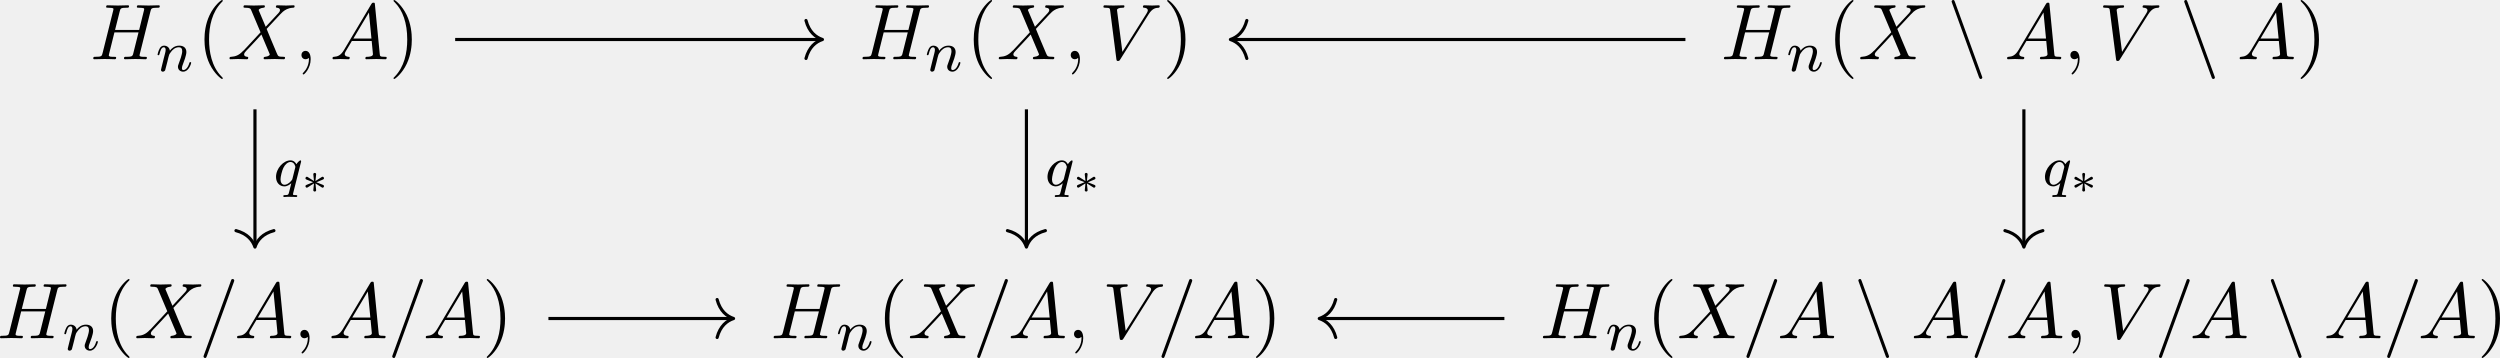
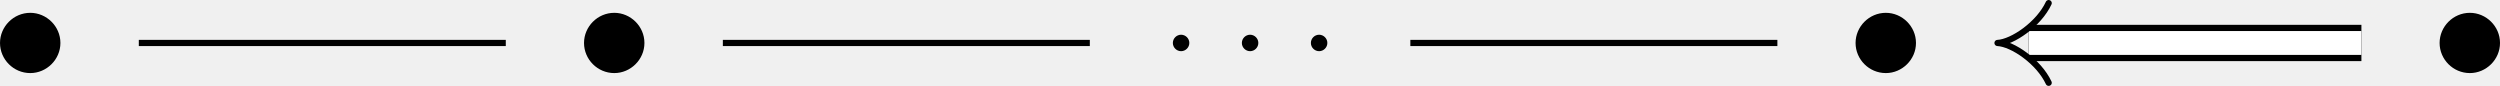
- <svg xmlns="http://www.w3.org/2000/svg" xmlns:xlink="http://www.w3.org/1999/xlink" version="1.1" width="517.874pt" height="74.159pt" viewBox="6.084 89.487 517.874 74.159">
+ <svg xmlns="http://www.w3.org/2000/svg" xmlns:xlink="http://www.w3.org/1999/xlink" version="1.1" width="263.456pt" height="9.051pt" viewBox="6.348 91.319 263.456 9.051">
  <defs>
-     <path id="g6-59" d="M2.215-.011C2.215-.731 1.942-1.156 1.516-1.156C1.156-1.156 .938-.884 .938-.578C.938-.284 1.156 0 1.516 0C1.647 0 1.789-.044 1.898-.142C1.931-.164 1.942-.175 1.953-.175S1.975-.164 1.975-.011C1.975 .796 1.593 1.451 1.233 1.811C1.113 1.931 1.113 1.953 1.113 1.985C1.113 2.062 1.167 2.105 1.222 2.105C1.342 2.105 2.215 1.265 2.215-.011Z" />
-     <path id="g6-61" d="M4.789-7.767C4.844-7.909 4.844-7.953 4.844-7.964C4.844-8.084 4.745-8.182 4.625-8.182C4.549-8.182 4.473-8.149 4.44-8.084L.655 2.313C.6 2.455 .6 2.498 .6 2.509C.6 2.629 .698 2.727 .818 2.727C.96 2.727 .993 2.651 1.058 2.465L4.789-7.767Z" />
-     <path id="g6-65" d="M1.953-1.255C1.516-.524 1.091-.371 .611-.338C.48-.327 .382-.327 .382-.12C.382-.055 .436 0 .524 0C.818 0 1.156-.033 1.462-.033C1.822-.033 2.204 0 2.553 0C2.618 0 2.76 0 2.76-.207C2.76-.327 2.662-.338 2.585-.338C2.335-.36 2.073-.447 2.073-.72C2.073-.851 2.138-.971 2.225-1.124L3.055-2.52H5.793C5.815-2.291 5.967-.807 5.967-.698C5.967-.371 5.4-.338 5.182-.338C5.029-.338 4.92-.338 4.92-.12C4.92 0 5.051 0 5.073 0C5.52 0 5.989-.033 6.436-.033C6.709-.033 7.396 0 7.669 0C7.735 0 7.865 0 7.865-.218C7.865-.338 7.756-.338 7.615-.338C6.938-.338 6.938-.415 6.905-.731L6.24-7.549C6.218-7.767 6.218-7.811 6.033-7.811C5.858-7.811 5.815-7.735 5.749-7.625L1.953-1.255ZM3.262-2.858L5.411-6.458L5.76-2.858H3.262Z" />
-     <path id="g6-72" d="M8.324-6.611C8.422-7.004 8.444-7.113 9.24-7.113C9.524-7.113 9.611-7.113 9.611-7.331C9.611-7.451 9.491-7.451 9.458-7.451C9.153-7.451 8.367-7.418 8.062-7.418C7.745-7.418 6.971-7.451 6.655-7.451C6.567-7.451 6.447-7.451 6.447-7.233C6.447-7.113 6.545-7.113 6.753-7.113C6.775-7.113 6.982-7.113 7.167-7.091C7.364-7.069 7.462-7.058 7.462-6.916C7.462-6.873 7.451-6.851 7.418-6.709L6.764-4.047H3.436L4.08-6.611C4.178-7.004 4.211-7.113 4.996-7.113C5.28-7.113 5.367-7.113 5.367-7.331C5.367-7.451 5.247-7.451 5.215-7.451C4.909-7.451 4.124-7.418 3.818-7.418C3.502-7.418 2.727-7.451 2.411-7.451C2.324-7.451 2.204-7.451 2.204-7.233C2.204-7.113 2.302-7.113 2.509-7.113C2.531-7.113 2.738-7.113 2.924-7.091C3.12-7.069 3.218-7.058 3.218-6.916C3.218-6.873 3.207-6.84 3.175-6.709L1.713-.851C1.604-.425 1.582-.338 .72-.338C.524-.338 .425-.338 .425-.12C.425 0 .556 0 .578 0C.884 0 1.658-.033 1.964-.033C2.193-.033 2.433-.022 2.662-.022C2.902-.022 3.142 0 3.371 0C3.458 0 3.589 0 3.589-.218C3.589-.338 3.491-.338 3.284-.338C2.88-.338 2.575-.338 2.575-.535C2.575-.6 2.596-.655 2.607-.72L3.349-3.709H6.676C6.218-1.898 5.967-.862 5.924-.698C5.815-.349 5.607-.338 4.931-.338C4.767-.338 4.669-.338 4.669-.12C4.669 0 4.8 0 4.822 0C5.127 0 5.902-.033 6.207-.033C6.436-.033 6.676-.022 6.905-.022C7.145-.022 7.385 0 7.615 0C7.702 0 7.833 0 7.833-.218C7.833-.338 7.735-.338 7.527-.338C7.124-.338 6.818-.338 6.818-.535C6.818-.6 6.84-.655 6.851-.72L8.324-6.611Z" />
-     <path id="g6-86" d="M6.851-6.207C7.385-7.058 7.844-7.091 8.247-7.113C8.378-7.124 8.389-7.309 8.389-7.32C8.389-7.407 8.335-7.451 8.247-7.451C7.964-7.451 7.647-7.418 7.353-7.418C6.993-7.418 6.622-7.451 6.273-7.451C6.207-7.451 6.065-7.451 6.065-7.244C6.065-7.124 6.164-7.113 6.24-7.113C6.535-7.091 6.742-6.982 6.742-6.753C6.742-6.589 6.578-6.349 6.578-6.338L3.229-1.015L2.487-6.785C2.487-6.971 2.738-7.113 3.24-7.113C3.393-7.113 3.513-7.113 3.513-7.331C3.513-7.429 3.425-7.451 3.36-7.451C2.924-7.451 2.455-7.418 2.007-7.418C1.811-7.418 1.604-7.429 1.407-7.429S1.004-7.451 .818-7.451C.742-7.451 .611-7.451 .611-7.244C.611-7.113 .709-7.113 .884-7.113C1.495-7.113 1.505-7.015 1.538-6.742L2.4-.011C2.433 .207 2.476 .24 2.618 .24C2.793 .24 2.836 .185 2.924 .044L6.851-6.207Z" />
-     <path id="g6-88" d="M5.291-4.484L4.375-6.655C4.342-6.742 4.32-6.785 4.32-6.796C4.32-6.862 4.505-7.069 4.964-7.113C5.073-7.124 5.182-7.135 5.182-7.32C5.182-7.451 5.051-7.451 5.018-7.451C4.571-7.451 4.102-7.418 3.644-7.418C3.371-7.418 2.695-7.451 2.422-7.451C2.356-7.451 2.225-7.451 2.225-7.233C2.225-7.113 2.335-7.113 2.476-7.113C3.131-7.113 3.196-7.004 3.295-6.764L4.582-3.72L2.28-1.244L2.138-1.124C1.604-.545 1.091-.371 .535-.338C.393-.327 .295-.327 .295-.12C.295-.109 .295 0 .436 0C.764 0 1.124-.033 1.462-.033C1.865-.033 2.291 0 2.684 0C2.749 0 2.88 0 2.88-.218C2.88-.327 2.771-.338 2.749-.338C2.651-.349 2.313-.371 2.313-.676C2.313-.851 2.476-1.025 2.607-1.167L3.72-2.345L4.702-3.415L5.804-.807C5.847-.687 5.858-.676 5.858-.655C5.858-.567 5.651-.382 5.225-.338C5.105-.327 5.007-.316 5.007-.131C5.007 0 5.127 0 5.171 0C5.476 0 6.24-.033 6.545-.033C6.818-.033 7.484 0 7.756 0C7.833 0 7.964 0 7.964-.207C7.964-.338 7.855-.338 7.767-.338C7.036-.349 7.015-.382 6.829-.818C6.404-1.833 5.673-3.535 5.422-4.189C6.164-4.953 7.309-6.251 7.658-6.556C7.975-6.818 8.389-7.08 9.044-7.113C9.185-7.124 9.284-7.124 9.284-7.331C9.284-7.342 9.284-7.451 9.142-7.451C8.815-7.451 8.455-7.418 8.116-7.418C7.713-7.418 7.298-7.451 6.905-7.451C6.84-7.451 6.698-7.451 6.698-7.233C6.698-7.156 6.753-7.124 6.829-7.113C6.927-7.102 7.265-7.08 7.265-6.775C7.265-6.622 7.145-6.48 7.058-6.382L5.291-4.484Z" />
-     <path id="g5-110" d="M1.594-1.307C1.618-1.427 1.698-1.73 1.722-1.849C1.833-2.279 1.833-2.287 2.016-2.55C2.279-2.941 2.654-3.292 3.188-3.292C3.475-3.292 3.642-3.124 3.642-2.75C3.642-2.311 3.308-1.403 3.156-1.012C3.053-.749 3.053-.701 3.053-.598C3.053-.143 3.427 .08 3.77 .08C4.551 .08 4.878-1.036 4.878-1.14C4.878-1.219 4.814-1.243 4.758-1.243C4.663-1.243 4.647-1.188 4.623-1.108C4.431-.454 4.097-.143 3.794-.143C3.666-.143 3.602-.223 3.602-.406S3.666-.765 3.746-.964C3.866-1.267 4.216-2.184 4.216-2.63C4.216-3.228 3.802-3.515 3.228-3.515C2.582-3.515 2.168-3.124 1.937-2.821C1.881-3.26 1.53-3.515 1.124-3.515C.837-3.515 .638-3.332 .51-3.084C.319-2.71 .239-2.311 .239-2.295C.239-2.224 .295-2.192 .359-2.192C.462-2.192 .47-2.224 .526-2.431C.622-2.821 .765-3.292 1.1-3.292C1.307-3.292 1.355-3.092 1.355-2.917C1.355-2.774 1.315-2.622 1.251-2.359C1.235-2.295 1.116-1.825 1.084-1.714L.789-.518C.757-.399 .709-.199 .709-.167C.709 .016 .861 .08 .964 .08C1.108 .08 1.227-.016 1.283-.112C1.307-.159 1.371-.43 1.411-.598L1.594-1.307Z" />
-     <path id="g5-113" d="M3.794-3.284C3.802-3.316 3.81-3.363 3.81-3.403C3.81-3.451 3.778-3.515 3.706-3.515C3.61-3.515 3.284-3.204 3.156-2.981C3.068-3.156 2.829-3.515 2.335-3.515C1.387-3.515 .343-2.407 .343-1.227C.343-.399 .877 .08 1.49 .08C1.889 .08 2.216-.151 2.455-.359C2.447-.335 2.2 .669 2.168 .805C2.048 1.267 2.048 1.275 1.546 1.283C1.451 1.283 1.347 1.283 1.347 1.435C1.347 1.482 1.387 1.546 1.467 1.546C1.57 1.546 1.753 1.53 1.857 1.522H2.279C2.917 1.522 3.061 1.546 3.124 1.546C3.156 1.546 3.276 1.546 3.276 1.395C3.276 1.283 3.164 1.283 3.068 1.283C2.686 1.283 2.686 1.235 2.686 1.164C2.686 1.156 2.686 1.116 2.718 .996L3.794-3.284ZM2.614-.988C2.582-.869 2.582-.845 2.447-.693C2.032-.207 1.682-.143 1.514-.143C1.148-.143 .964-.478 .964-.893C.964-1.267 1.18-2.12 1.355-2.471C1.586-2.957 1.977-3.292 2.343-3.292C2.877-3.292 3.013-2.67 3.013-2.614C3.013-2.582 2.997-2.527 2.989-2.487L2.614-.988Z" />
-     <path id="g9-40" d="M3.611 2.618C3.611 2.585 3.611 2.564 3.425 2.378C2.062 1.004 1.713-1.058 1.713-2.727C1.713-4.625 2.127-6.524 3.469-7.887C3.611-8.018 3.611-8.04 3.611-8.073C3.611-8.149 3.567-8.182 3.502-8.182C3.393-8.182 2.411-7.44 1.767-6.055C1.211-4.855 1.08-3.644 1.08-2.727C1.08-1.876 1.2-.556 1.8 .676C2.455 2.018 3.393 2.727 3.502 2.727C3.567 2.727 3.611 2.695 3.611 2.618Z" />
-     <path id="g9-41" d="M3.153-2.727C3.153-3.578 3.033-4.898 2.433-6.131C1.778-7.473 .84-8.182 .731-8.182C.665-8.182 .622-8.138 .622-8.073C.622-8.04 .622-8.018 .829-7.822C1.898-6.742 2.52-5.007 2.52-2.727C2.52-.862 2.116 1.058 .764 2.433C.622 2.564 .622 2.585 .622 2.618C.622 2.684 .665 2.727 .731 2.727C.84 2.727 1.822 1.985 2.465 .6C3.022-.6 3.153-1.811 3.153-2.727Z" />
-     <path id="g3-110" d="M4.375 2.465C4.429 2.618 4.484 2.727 4.625 2.727C4.745 2.727 4.844 2.629 4.844 2.509C4.844 2.487 4.844 2.465 4.789 2.335L1.058-7.92C.993-8.105 .96-8.182 .818-8.182C.698-8.182 .6-8.084 .6-7.964C.6-7.942 .6-7.92 .655-7.789L4.375 2.465Z" />
-     <path id="g1-3" d="M2.78-.843C2.935-.735 2.947-.735 2.989-.735C3.09-.735 3.186-.825 3.186-.944S3.096-1.1 3.049-1.124C2.744-1.249 2.439-1.375 2.128-1.488C2.738-1.739 2.905-1.799 3.013-1.847C3.102-1.889 3.186-1.919 3.186-2.038S3.09-2.248 2.989-2.248C2.941-2.248 2.905-2.224 2.857-2.194L2.008-1.656C2.014-1.739 2.038-1.949 2.044-2.02C2.056-2.14 2.104-2.499 2.104-2.6S2.014-2.78 1.907-2.78C1.805-2.78 1.71-2.702 1.71-2.6C1.71-2.588 1.763-2.05 1.769-2.026C1.775-1.961 1.799-1.733 1.805-1.656L.956-2.194C.909-2.224 .873-2.248 .825-2.248C.723-2.248 .628-2.158 .628-2.038S.717-1.883 .765-1.859C1.07-1.733 1.375-1.608 1.686-1.494C1.076-1.243 .909-1.184 .801-1.136C.711-1.094 .628-1.064 .628-.944S.723-.735 .825-.735C.873-.735 .974-.801 1.046-.849C1.13-.897 1.333-1.028 1.411-1.082C1.608-1.207 1.68-1.255 1.805-1.327C1.799-1.243 1.775-1.034 1.769-.962L1.71-.383C1.71-.281 1.805-.203 1.907-.203C2.014-.203 2.104-.281 2.104-.383C2.104-.389 2.05-.927 2.044-.956C2.038-1.022 2.014-1.249 2.008-1.327L2.78-.843Z" />
+     <path id="g3-1" d="M2.095-2.727C2.095-3.044 1.833-3.305 1.516-3.305S.938-3.044 .938-2.727S1.2-2.149 1.516-2.149S2.095-2.411 2.095-2.727Z" />
+     <path id="g3-15" d="M4.844-2.727C4.844-3.895 3.873-4.844 2.727-4.844C1.549-4.844 .6-3.873 .6-2.727C.6-1.571 1.549-.611 2.727-.611C3.873-.611 4.844-1.56 4.844-2.727Z" />
  </defs>
  <g id="page1" transform="matrix(1.5 0 0 1.5 0 0)">
-     <g transform="matrix(1 0 0 1 -200.8357 21.9927)">
-       <use x="217.345" y="45.847" xlink:href="#g6-72" />
-       <use x="226.414" y="47.483" xlink:href="#g5-110" />
-       <use x="232.05" y="45.847" xlink:href="#g9-40" />
-       <use x="236.292" y="45.847" xlink:href="#g6-88" />
-       <use x="245.58" y="45.847" xlink:href="#g6-59" />
-       <use x="250.429" y="45.847" xlink:href="#g6-65" />
-       <use x="258.611" y="45.847" xlink:href="#g9-41" />
+     <g transform="matrix(1 0 0 1 -95.84962 2.4243)">
+       <use x="99.482" y="64.2" xlink:href="#g3-15" />
    </g>
-     <g transform="matrix(1 0 0 1 -201.139 21.9927)">
-       <use x="323.883" y="45.847" xlink:href="#g6-72" />
-       <use x="332.951" y="47.483" xlink:href="#g5-110" />
-       <use x="338.588" y="45.847" xlink:href="#g9-40" />
-       <use x="342.83" y="45.847" xlink:href="#g6-88" />
-       <use x="352.118" y="45.847" xlink:href="#g6-59" />
-       <use x="356.966" y="45.847" xlink:href="#g6-86" />
-       <use x="365.754" y="45.847" xlink:href="#g9-41" />
+     <g transform="matrix(1 0 0 1 -95.8496 2.4243)">
+       <use x="140.512" y="64.2" xlink:href="#g3-15" />
    </g>
-     <g transform="matrix(1 0 0 1 -219.927 21.9927)">
-       <use x="461.633" y="45.847" xlink:href="#g6-72" />
-       <use x="470.701" y="47.483" xlink:href="#g5-110" />
-       <use x="476.338" y="45.847" xlink:href="#g9-40" />
-       <use x="480.58" y="45.847" xlink:href="#g6-88" />
-       <use x="492.898" y="45.847" xlink:href="#g3-110" />
-       <use x="500.777" y="45.847" xlink:href="#g6-65" />
-       <use x="508.959" y="45.847" xlink:href="#g6-59" />
-       <use x="513.807" y="45.847" xlink:href="#g6-86" />
-       <use x="525.019" y="45.847" xlink:href="#g3-110" />
-       <use x="532.898" y="45.847" xlink:href="#g6-65" />
-       <use x="541.08" y="45.847" xlink:href="#g9-41" />
+     <g transform="matrix(1 0 0 1 -99.486 2.4243)">
+       <use x="185.179" y="64.2" xlink:href="#g3-1" />
+       <use x="190.027" y="64.2" xlink:href="#g3-1" />
+       <use x="194.876" y="64.2" xlink:href="#g3-1" />
    </g>
-     <g transform="matrix(1 0 0 1 -213.7147 21.9928)">
-       <use x="217.345" y="84.377" xlink:href="#g6-72" />
-       <use x="226.414" y="86.014" xlink:href="#g5-110" />
-       <use x="232.05" y="84.377" xlink:href="#g9-40" />
-       <use x="236.292" y="84.377" xlink:href="#g6-88" />
-       <use x="245.277" y="84.377" xlink:href="#g6-61" />
-       <use x="250.126" y="84.377" xlink:href="#g6-65" />
-       <use x="258.307" y="84.377" xlink:href="#g6-59" />
-       <use x="263.156" y="84.377" xlink:href="#g6-65" />
-       <use x="271.338" y="84.377" xlink:href="#g6-61" />
-       <use x="276.186" y="84.377" xlink:href="#g6-65" />
-       <use x="284.368" y="84.377" xlink:href="#g9-41" />
+     <g transform="matrix(1 0 0 1 -95.85 2.4243)">
+       <use x="229.845" y="64.2" xlink:href="#g3-15" />
    </g>
-     <g transform="matrix(1 0 0 1 -213.412 21.9928)">
-       <use x="323.883" y="84.377" xlink:href="#g6-72" />
-       <use x="332.951" y="86.014" xlink:href="#g5-110" />
-       <use x="338.588" y="84.377" xlink:href="#g9-40" />
-       <use x="342.83" y="84.377" xlink:href="#g6-88" />
-       <use x="351.815" y="84.377" xlink:href="#g6-61" />
-       <use x="356.663" y="84.377" xlink:href="#g6-65" />
-       <use x="364.845" y="84.377" xlink:href="#g6-59" />
-       <use x="369.694" y="84.377" xlink:href="#g6-86" />
-       <use x="377.27" y="84.377" xlink:href="#g6-61" />
-       <use x="382.118" y="84.377" xlink:href="#g6-65" />
-       <use x="390.3" y="84.377" xlink:href="#g9-41" />
+     <g transform="matrix(1 0 0 1 -95.85 2.4243)">
+       <use x="270.876" y="64.2" xlink:href="#g3-15" />
    </g>
-     <g transform="matrix(1 0 0 1 -244.927 21.9928)">
-       <use x="461.633" y="84.377" xlink:href="#g6-72" />
-       <use x="470.701" y="86.014" xlink:href="#g5-110" />
-       <use x="476.338" y="84.377" xlink:href="#g9-40" />
-       <use x="480.58" y="84.377" xlink:href="#g6-88" />
-       <use x="489.565" y="84.377" xlink:href="#g6-61" />
-       <use x="494.413" y="84.377" xlink:href="#g6-65" />
-       <use x="505.019" y="84.377" xlink:href="#g3-110" />
-       <use x="512.898" y="84.377" xlink:href="#g6-65" />
-       <use x="521.08" y="84.377" xlink:href="#g6-61" />
-       <use x="525.928" y="84.377" xlink:href="#g6-65" />
-       <use x="534.11" y="84.377" xlink:href="#g6-59" />
-       <use x="538.959" y="84.377" xlink:href="#g6-86" />
-       <use x="546.535" y="84.377" xlink:href="#g6-61" />
-       <use x="551.383" y="84.377" xlink:href="#g6-65" />
-       <use x="561.989" y="84.377" xlink:href="#g3-110" />
-       <use x="569.868" y="84.377" xlink:href="#g6-65" />
-       <use x="578.05" y="84.377" xlink:href="#g6-61" />
-       <use x="582.898" y="84.377" xlink:href="#g6-65" />
-       <use x="591.08" y="84.377" xlink:href="#g9-41" />
-     </g>
-     <path d="M66.914 65.113H117.414" stroke="#000" fill="none" stroke-width=".436" stroke-miterlimit="10" />
-     <path d="M115.363 62.492C115.777 64.066 116.703 64.805 117.633 65.113C116.703 65.418 115.777 66.16 115.363 67.73" stroke="#000" fill="none" stroke-width=".436" stroke-miterlimit="10" stroke-linecap="round" stroke-linejoin="round" />
-     <path d="M39.266 74.758V93.559" stroke="#000" fill="none" stroke-width=".436" stroke-miterlimit="10" />
-     <path d="M41.883 91.508C40.313 91.922 39.57 92.848 39.266 93.777C38.957 92.848 38.219 91.922 36.645 91.508" stroke="#000" fill="none" stroke-width=".436" stroke-miterlimit="10" stroke-linecap="round" stroke-linejoin="round" />
-     <g transform="matrix(1 0 0 1 -135.1849 .9409)">
-       <use x="177.016" y="84.377" xlink:href="#g5-113" />
-       <use x="180.797" y="85.373" xlink:href="#g1-3" />
-     </g>
-     <path d="M145.805 74.758V93.559" stroke="#000" fill="none" stroke-width=".436" stroke-miterlimit="10" />
-     <path d="M148.422 91.508C146.852 91.922 146.11 92.848 145.805 93.777C145.5 92.848 144.758 91.922 143.184 91.508" stroke="#000" fill="none" stroke-width=".436" stroke-miterlimit="10" stroke-linecap="round" stroke-linejoin="round" />
-     <g transform="matrix(1 0 0 1 -28.646 .9409)">
-       <use x="177.016" y="84.377" xlink:href="#g5-113" />
-       <use x="180.797" y="85.373" xlink:href="#g1-3" />
-     </g>
-     <path d="M236.812 65.113H174.191" stroke="#000" fill="none" stroke-width=".436" stroke-miterlimit="10" />
-     <path d="M176.242 67.73C175.828 66.16 174.906 65.418 173.976 65.113C174.906 64.805 175.828 64.066 176.242 62.492" stroke="#000" fill="none" stroke-width=".436" stroke-miterlimit="10" stroke-linecap="round" stroke-linejoin="round" />
-     <path d="M283.555 74.758V93.559" stroke="#000" fill="none" stroke-width=".436" stroke-miterlimit="10" />
-     <path d="M286.172 91.508C284.601 91.922 283.859 92.848 283.555 93.777C283.25 92.848 282.508 91.922 280.937 91.508" stroke="#000" fill="none" stroke-width=".436" stroke-miterlimit="10" stroke-linecap="round" stroke-linejoin="round" />
-     <g transform="matrix(1 0 0 1 109.106 .9409)">
-       <use x="177.016" y="84.377" xlink:href="#g5-113" />
-       <use x="180.797" y="85.373" xlink:href="#g1-3" />
-     </g>
-     <path d="M79.793 103.644H105.141" stroke="#000" fill="none" stroke-width=".436" stroke-miterlimit="10" />
-     <path d="M103.09 101.024C103.504 102.594 104.43 103.336 105.359 103.645C104.43 103.95 103.504 104.692 103.09 106.262" stroke="#000" fill="none" stroke-width=".436" stroke-miterlimit="10" stroke-linecap="round" stroke-linejoin="round" />
-     <path d="M211.812 103.644H186.465" stroke="#000" fill="none" stroke-width=".436" stroke-miterlimit="10" />
-     <path d="M188.516 106.262C188.102 104.692 187.18 103.95 186.246 103.645C187.18 103.336 188.102 102.594 188.516 101.024" stroke="#000" fill="none" stroke-width=".436" stroke-miterlimit="10" stroke-linecap="round" stroke-linejoin="round" />
+     <path d="M13.984 63.898H39.766" stroke="#000" fill="none" stroke-width=".436" stroke-miterlimit="10" />
+     <path d="M55.016 63.898H80.797" stroke="#000" fill="none" stroke-width=".436" stroke-miterlimit="10" />
+     <path d="M103.316 63.898H129.102" stroke="#000" fill="none" stroke-width=".436" stroke-miterlimit="10" />
+     <path d="M170.133 63.898H146.742" stroke="#000" fill="none" stroke-width="2.55" stroke-miterlimit="10" />
+     <path d="M170.133 63.898H146.742" stroke="#fff" fill="none" stroke-width="1.677" stroke-miterlimit="10" />
+     <path d="M148.161 66.695C147.473 65.219 145.625 63.949 144.567 63.898C145.625 63.844 147.473 62.574 148.161 61.098" stroke="#000" fill="none" stroke-width=".436" stroke-miterlimit="10" stroke-linecap="round" stroke-linejoin="round" />
  </g>
</svg>
